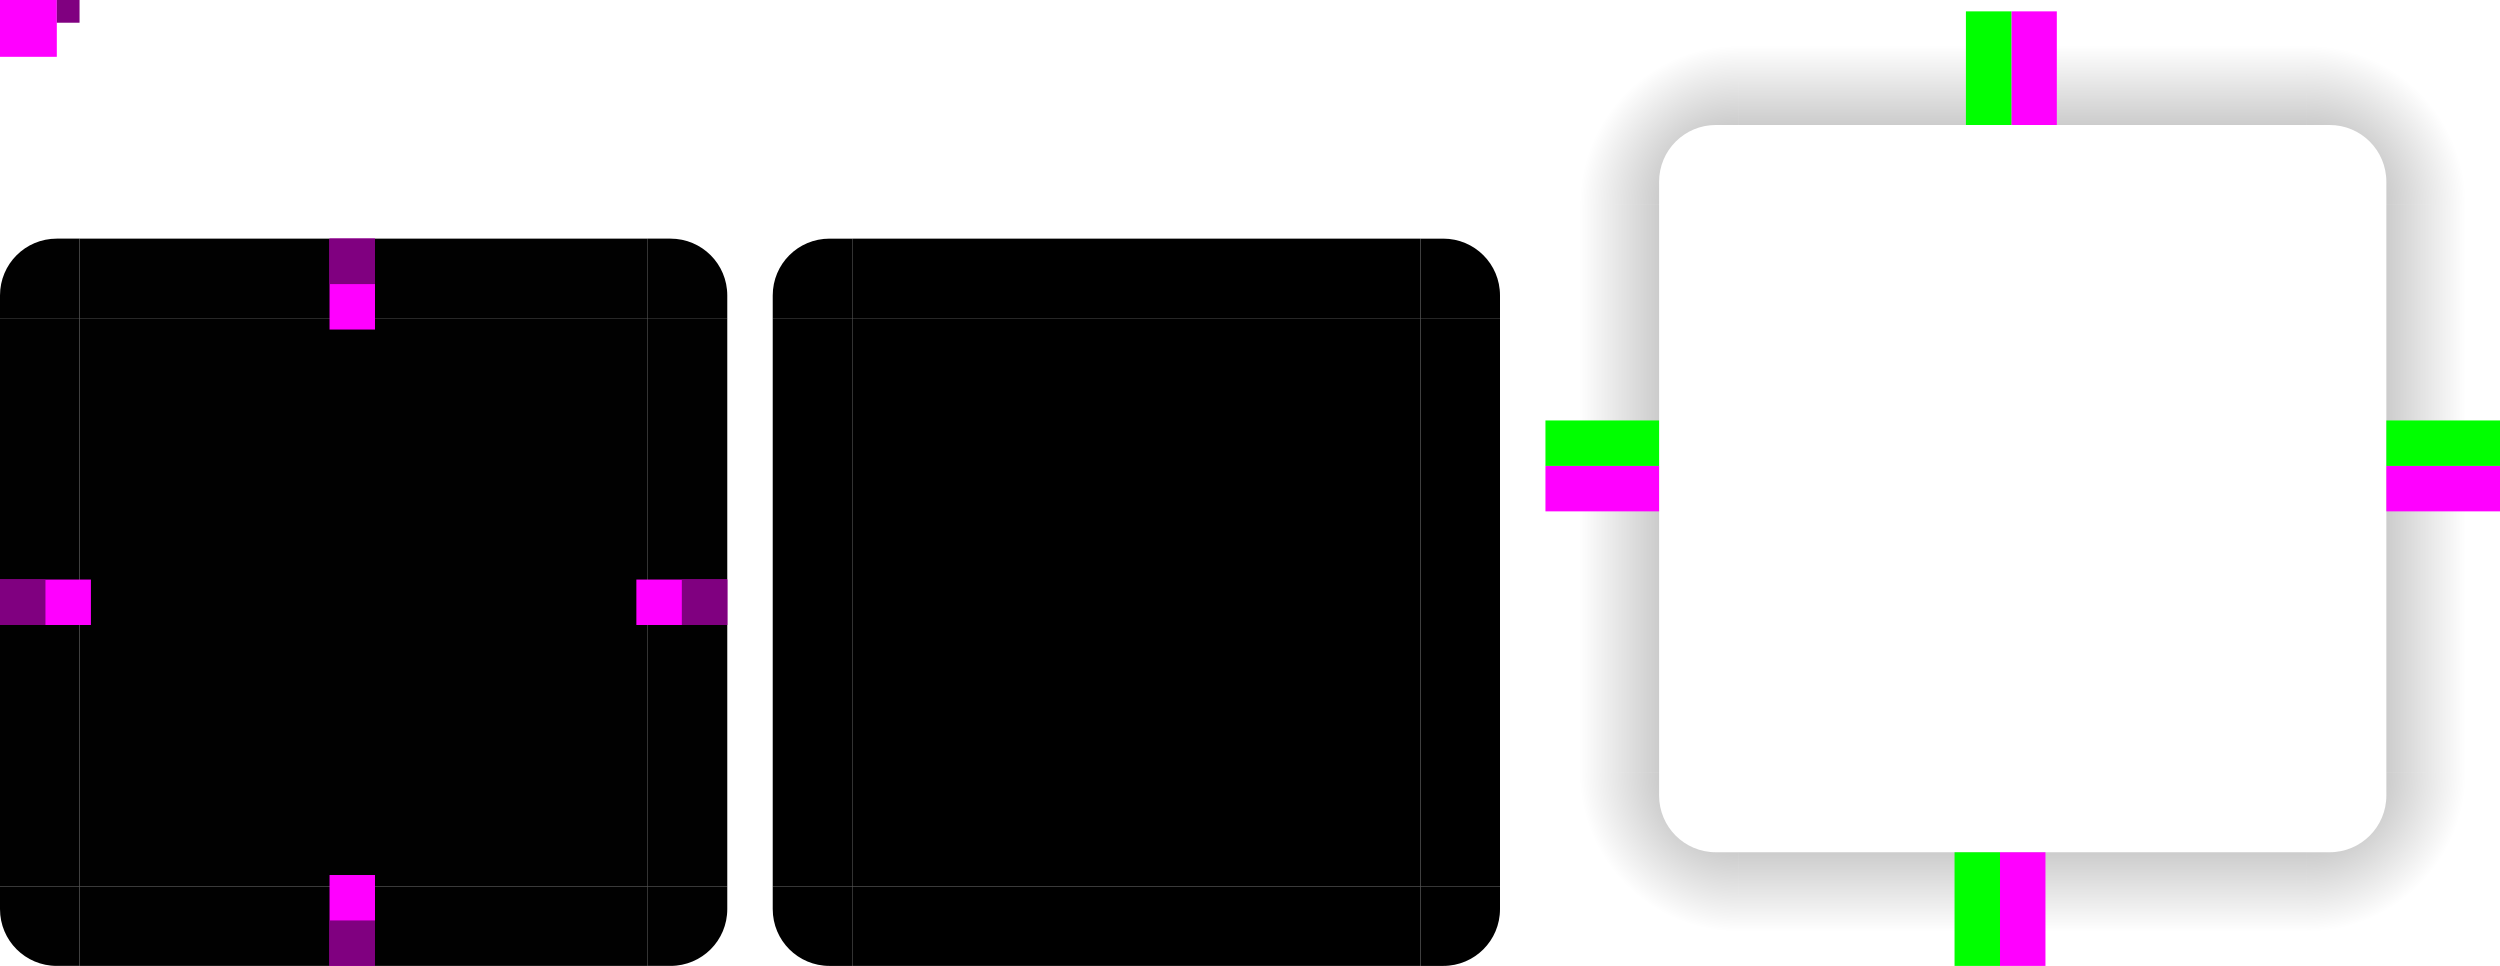
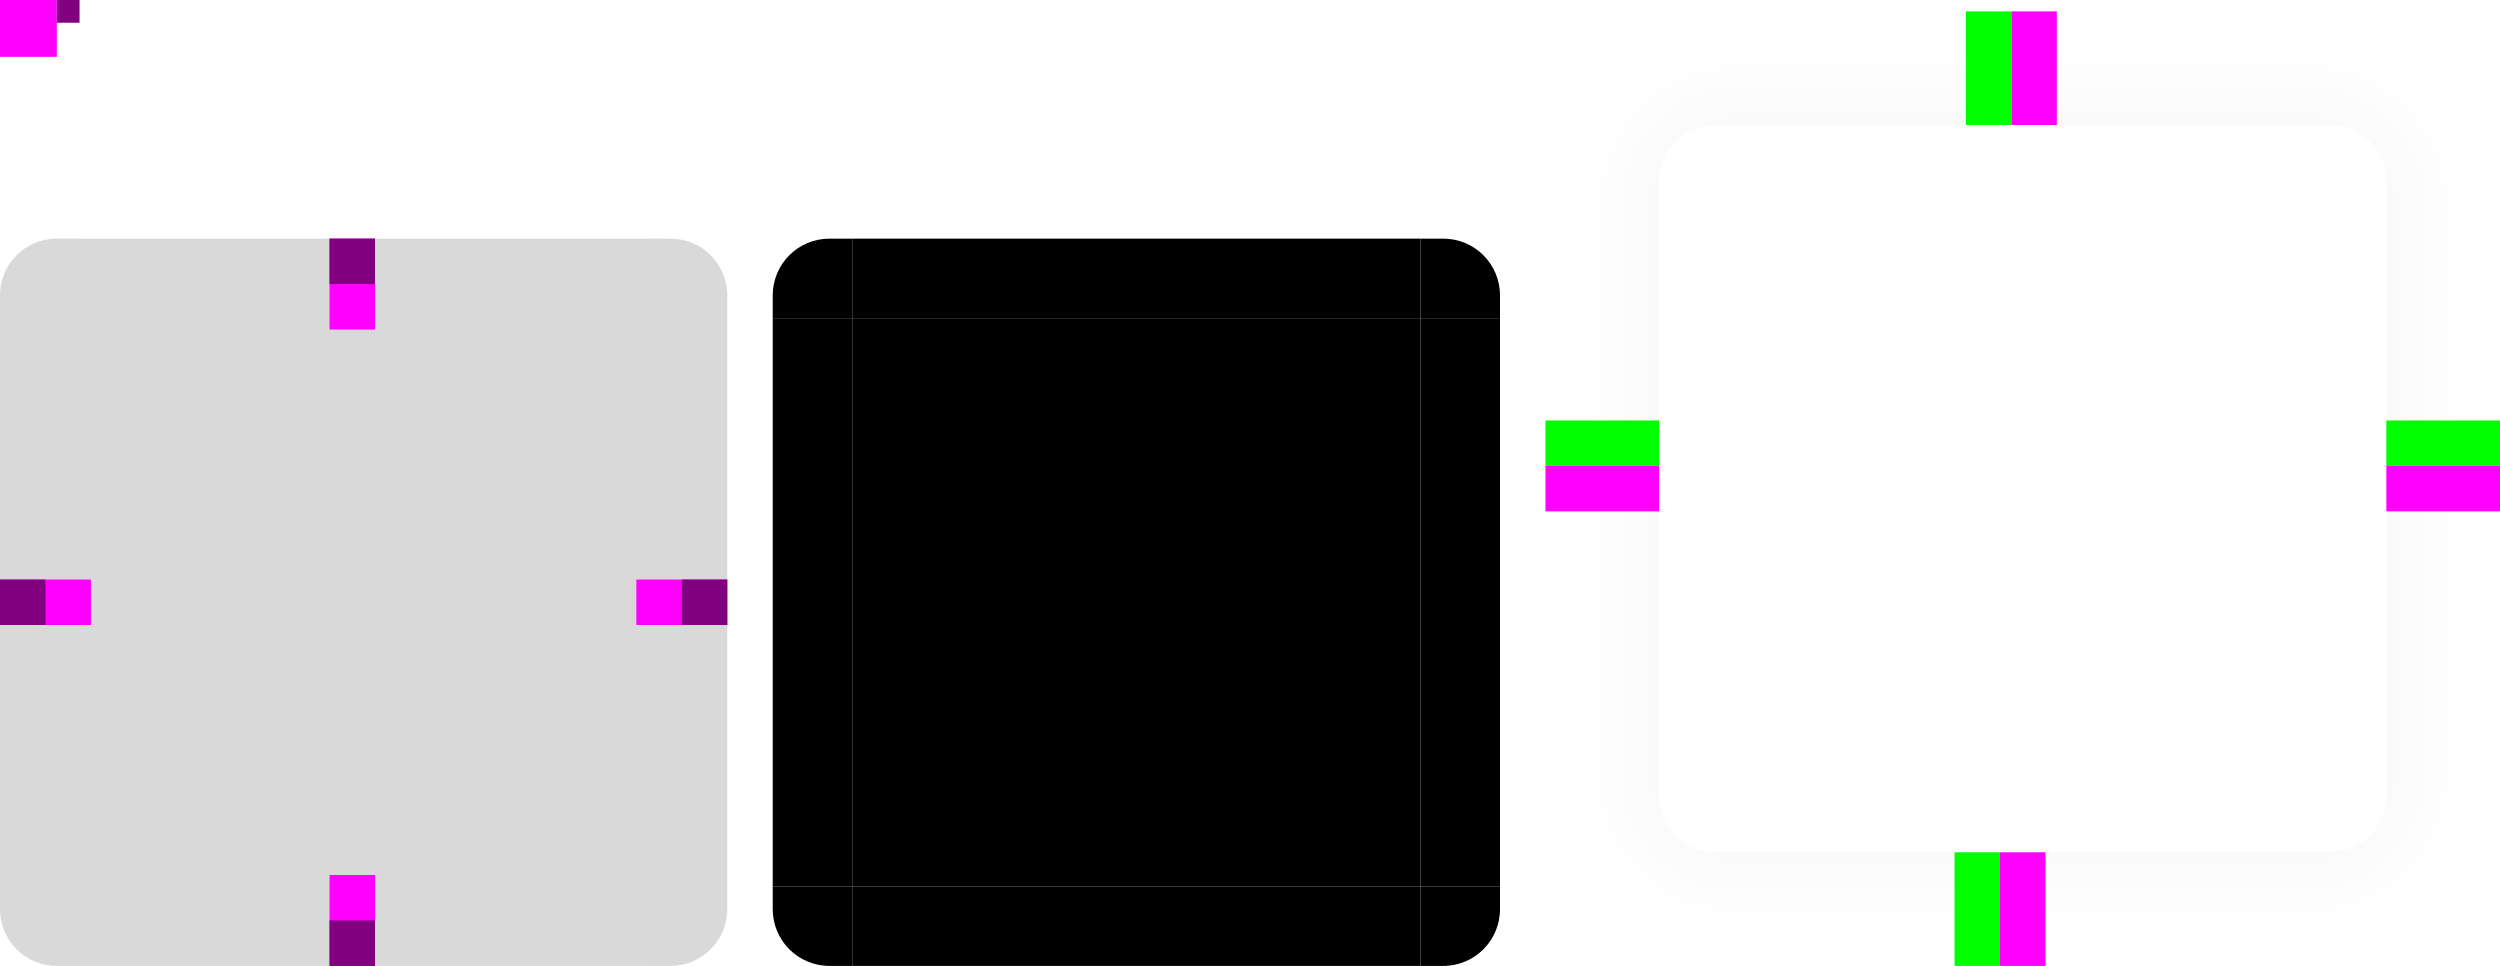
- <svg xmlns="http://www.w3.org/2000/svg" xmlns:xlink="http://www.w3.org/1999/xlink" width="220" height="85" version="1">
-   <defs>
+ <svg xmlns="http://www.w3.org/2000/svg" xmlns:xlink="http://www.w3.org/1999/xlink" width="220" height="85" version="1" id="svg16">
+   <defs id="defs2">
    <linearGradient id="linearGradient905">
-       <stop style="stop-color:#000000;stop-opacity:0.4" offset="0" />
-       <stop style="stop-color:#000000;stop-opacity:0" offset="1" />
+       <stop style="stop-color:#000000;stop-opacity:0.4" offset="0" id="stop1" />
+       <stop style="stop-color:#000000;stop-opacity:0" offset="1" id="stop2" />
    </linearGradient>
    <radialGradient id="radialGradient4263" cx="984" cy="905.362" r="8.5" fx="984" fy="905.362" gradientTransform="matrix(-1.647069,-5.6461859e-8,5.6464468e-8,-1.647145,1773.715,1559.262)" gradientUnits="userSpaceOnUse" xlink:href="#linearGradient905" />
    <linearGradient id="linearGradient4259" x1="83.6" x2="83.6" y1="-969.362" y2="-955.363" gradientTransform="matrix(0.7142857,0,0,1,-317.7143,1250.362)" gradientUnits="userSpaceOnUse" xlink:href="#linearGradient905" />
    <radialGradient id="radialGradient3382" cx="984" cy="905.362" r="8.5" fx="984" fy="905.362" gradientTransform="matrix(2.3679458e-6,1.647177,-1.647023,2.367725e-6,1694.15,-1552.825)" gradientUnits="userSpaceOnUse" xlink:href="#linearGradient905" />
    <linearGradient id="linearGradient4452" x1="-260" x2="-260" y1="281" y2="295" gradientUnits="userSpaceOnUse" xlink:href="#linearGradient905" />
    <radialGradient id="radialGradient4255" cx="982.909" cy="906.453" r="8.5" fx="982.909" fy="906.453" gradientTransform="matrix(1.647068,-3.771647e-6,3.7713134e-6,1.646922,-1415.921,-1474.855)" gradientUnits="userSpaceOnUse" xlink:href="#linearGradient905" />
    <radialGradient id="radialGradient4275" cx="984" cy="905.362" r="8.5" fx="984" fy="905.362" gradientTransform="matrix(3.2745726e-6,-1.646935,1.647045,3.2747911e-6,-1338.175,1638.58)" gradientUnits="userSpaceOnUse" xlink:href="#linearGradient905" />
    <linearGradient id="linearGradient4385" x1="83.6" x2="83.6" y1="-969.362" y2="-955.362" gradientTransform="matrix(0.7142857,0,0,1,-317.7143,1250.362)" gradientUnits="userSpaceOnUse" xlink:href="#linearGradient905" />
    <linearGradient id="linearGradient4387" x1="83.6" x2="83.6" y1="-969.362" y2="-955.361" gradientTransform="matrix(0.7142857,0,0,1,-317.7143,1250.362)" gradientUnits="userSpaceOnUse" xlink:href="#linearGradient905" />
  </defs>
-   <path id="shadow-topleft" style="fill:url(#radialGradient4275)" d="m 136,17.999 h 10 v -2 c 0,-2.77 2.23,-5 5,-5 h 2 V 0.999 h -17 z" />
-   <g id="shadow-left" transform="matrix(-1,0,0,1,434,-239.001)">
-     <rect style="fill:url(#linearGradient4385)" width="50" height="10" x="-307" y="288" transform="rotate(-90)" />
-     <rect style="opacity:0.001" width="7" height="1" x="278" y="257" transform="translate(3,2)" />
+   <path id="shadow-topleft" style="fill:url(#radialGradient4275);opacity:0.1" d="m 136,17.999 h 10 v -2 c 0,-2.77 2.23,-5 5,-5 h 2 V 0.999 h -17 z" />
+   <g id="shadow-left" transform="matrix(-1,0,0,1,434,-239.001)" style="opacity:0.1">
+     <rect style="fill:url(#linearGradient4385)" width="50" height="10" x="-307" y="288" transform="rotate(-90)" id="rect2" />
+     <rect style="opacity:0.001" width="7" height="1" x="278" y="257" transform="translate(3,2)" id="rect3" />
  </g>
-   <path id="shadow-bottomright" style="fill:url(#radialGradient3382)" d="m 220,67.999 h -10 v 2 c 0,2.77 -2.23,5 -5,5 h -2 v 10 h 17 z" />
-   <g id="shadow-bottom" transform="rotate(90,336.5005,123.4995)">
-     <rect style="fill:url(#linearGradient4387)" width="50" height="10" x="-307" y="288" transform="rotate(-90)" />
-     <rect style="opacity:0.001" width="7" height="1" x="278" y="257" transform="translate(3,2)" />
+   <path id="shadow-bottomright" style="fill:url(#radialGradient3382);opacity:0.1" d="m 220,67.999 h -10 v 2 c 0,2.77 -2.23,5 -5,5 h -2 v 10 h 17 z" />
+   <g id="shadow-bottom" transform="rotate(90,336.5005,123.4995)" style="opacity:0.1">
+     <rect style="fill:url(#linearGradient4387)" width="50" height="10" x="-307" y="288" transform="rotate(-90)" id="rect4" />
+     <rect style="opacity:0.001" width="7" height="1" x="278" y="257" transform="translate(3,2)" id="rect5" />
  </g>
-   <g id="shadow-right" transform="translate(-77.99998,-239.001)">
-     <rect style="fill:url(#linearGradient4452)" width="50" height="10" x="-307" y="288" transform="rotate(-90)" />
-     <rect style="opacity:0.001" width="7" height="1" x="278" y="257" transform="translate(3,2)" />
+   <g id="shadow-right" transform="translate(-77.99998,-239.001)" style="opacity:0.1">
+     <rect style="fill:url(#linearGradient4452)" width="50" height="10" x="-307" y="288" transform="rotate(-90)" id="rect6" />
+     <rect style="opacity:0.001" width="7" height="1" x="278" y="257" transform="translate(3,2)" id="rect7" />
  </g>
-   <g id="shadow-top" transform="matrix(0,-1,-1,0,460,298.999)">
-     <rect style="fill:url(#linearGradient4259)" width="50" height="10" x="-307" y="288" transform="rotate(-90)" />
-     <rect style="opacity:0.001" width="7" height="1" x="278" y="257" transform="translate(3,2)" />
+   <g id="shadow-top" transform="matrix(0,-1,-1,0,460,298.999)" style="opacity:0.1">
+     <rect style="fill:url(#linearGradient4259)" width="50" height="10" x="-307" y="288" transform="rotate(-90)" id="rect8" />
+     <rect style="opacity:0.001" width="7" height="1" x="278" y="257" transform="translate(3,2)" id="rect9" />
  </g>
-   <path id="shadow-topright" style="fill:url(#radialGradient4255)" d="M 203,0.999 V 10.999 h 2 c 2.77,0 5,2.23 5,5 v 2 h 10 V 0.999 Z" />
-   <path id="shadow-bottomleft" style="fill:url(#radialGradient4263)" d="m 153,84.999 v -10 h -2 c -2.77,0 -5,-2.23 -5,-5 v -2 h -10 v 17 z" />
-   <rect id="center" style="fill:#010101" width="50" height="50" x="7" y="28" />
+   <path id="shadow-topright" style="fill:url(#radialGradient4255);opacity:0.1" d="M 203,0.999 V 10.999 h 2 c 2.77,0 5,2.23 5,5 v 2 h 10 V 0.999 Z" />
+   <path id="shadow-bottomleft" style="fill:url(#radialGradient4263);opacity:0.1" d="m 153,84.999 v -10 h -2 c -2.77,0 -5,-2.23 -5,-5 v -2 h -10 v 17 z" />
+   <rect id="center" style="fill:#010101;fill-opacity:0.15" width="50" height="50" x="7" y="28" />
  <g id="topleft" transform="translate(-183,-231.0008)">
-     <path style="fill:#010101" d="m 190,252 v 7 h -7 v -2 c 0,-2.77 2.23,-5 5,-5 z" />
+     <path style="fill:#010101;fill-opacity:0.15" d="m 190,252 v 7 h -7 v -2 c 0,-2.77 2.23,-5 5,-5 z" id="path9" />
  </g>
  <g id="left" transform="translate(-183,-231.0008)">
-     <path style="fill:#010101" d="m 183,259 v 50 l 7,10e-6 v -50 z" />
+     <path style="fill:#010101;fill-opacity:0.15" d="m 183,259 v 50 l 7,10e-6 v -50 z" id="path10" />
  </g>
  <g id="right" transform="translate(-183,-231.0008)">
-     <path style="fill:#010101" d="m 247,259 v 50 l -7,10e-6 v -50 z" />
+     <path style="fill:#010101;fill-opacity:0.15" d="m 247,259 v 50 l -7,10e-6 v -50 z" id="path11" />
  </g>
  <g id="bottomleft" transform="translate(-183,-231.0009)">
-     <path style="fill:#010101" d="m 190,316 v -7 h -7 v 2 c 0,2.77 2.23,5 5,5 z" />
+     <path style="fill:#010101;fill-opacity:0.15" d="m 190,316 v -7 h -7 v 2 c 0,2.77 2.23,5 5,5 z" id="path12" />
  </g>
  <g id="bottom" transform="translate(-183,-231.001)">
-     <path style="fill:#010101" d="M 190,316 H 240 v -7 h -50 z" />
+     <path style="fill:#010101;fill-opacity:0.15" d="M 190,316 H 240 v -7 h -50 z" id="path13" />
  </g>
  <g id="bottomright" transform="translate(-183,-231.0009)">
-     <path style="fill:#010101" d="m 240,316 v -7 h 7 v 2 c 0,2.77 -2.23,5 -5,5 z" />
+     <path style="fill:#010101;fill-opacity:0.15" d="m 240,316 v -7 h 7 v 2 c 0,2.77 -2.23,5 -5,5 z" id="path14" />
  </g>
  <g id="topright" transform="translate(-183,-231.0008)">
-     <path style="fill:#010101" d="m 240,252 v 7 h 7 v -2 c 0,-2.77 -2.23,-5 -5,-5 z" />
+     <path style="fill:#010101;fill-opacity:0.15" d="m 240,252 v 7 h 7 v -2 c 0,-2.77 -2.23,-5 -5,-5 z" id="path15" />
  </g>
  <g id="top" transform="translate(-183,-231.0008)">
-     <path style="fill:#010101" d="M 190,252 H 240 v 7 h -50 z" />
+     <path style="fill:#010101;fill-opacity:0.15" d="M 190,252 H 240 v 7 h -50 z" id="path16" />
  </g>
  <rect id="shadow-hint-right-margin" style="fill:#ff00ff" width="10" height="4" x="210" y="41" />
  <rect id="shadow-hint-bottom-margin" style="fill:#ff00ff" width="4" height="10" x="176" y="75" />
  <rect id="shadow-hint-left-margin" style="fill:#ff00ff" width="10" height="4" x="136" y="41" />
  <rect id="shadow-hint-top-margin" style="fill:#ff00ff" width="4" height="10" x="177" y="1" />
  <rect id="mask-center" width="50" height="50" x="75" y="28" />
  <path id="mask-topleft" d="m 75,21 v 7 h -7 v -2 c 0,-2.77 2.23,-5 5,-5 z" />
  <path id="mask-left" d="m 68,28 v 50 l 7,1e-5 v -50 z" />
  <path id="mask-right" d="m 132,28 v 50 l -7,1e-5 v -50 z" />
  <path id="mask-bottomleft" d="m 75,85 v -7 h -7 v 2 c 0,2.77 2.23,5 5,5 z" />
  <path id="mask-bottom" d="m 75,85 h 50 v -7 H 75 Z" />
  <path id="mask-bottomright" d="m 125,85 v -7 h 7 v 2 c 0,2.77 -2.23,5 -5,5 z" />
  <path id="mask-topright" d="m 125,21 v 7 h 7 v -2 c 0,-2.77 -2.23,-5 -5,-5 z" />
  <path id="mask-top" d="m 75,21 h 50 v 7 H 75 Z" />
  <rect id="hint-tile-center" style="fill:#ff00ff" width="5" height="5" x="0" y="0" />
  <rect id="shadow-center" style="fill:none" width="50" height="50" x="153" y="18.06" />
  <rect id="shadow-hint-top-inset" style="fill:#00ff00" width="4" height="10" x="172" y="75" />
  <rect id="shadow-hint-bottom-inset" style="fill:#00ff00" width="4" height="10" x="173" y="1" />
  <rect id="shadow-hint-right-inset" style="fill:#00ff00" width="4" height="10" x="37" y="-220" transform="rotate(90)" />
  <rect id="shadow-hint-left-inset" style="fill:#00ff00" width="4" height="10" x="37" y="-146" transform="rotate(90)" />
  <rect id="thick-hint-top-margin" style="fill:#ff00ff" width="4" height="8" x="29" y="21" />
  <rect id="thick-hint-bottom-margin" style="fill:#ff00ff" width="4" height="8" x="29" y="77" />
  <rect id="thick-hint-right-margin" style="fill:#ff00ff" width="4" height="8" x="51" y="-64" transform="rotate(90)" />
  <rect id="thick-hint-left-margin" style="fill:#ff00ff" width="4" height="8" x="51" y="-8" transform="rotate(90)" />
  <rect id="thick-center" style="fill:#800080" width="2" height="2" x="5" y="0" />
  <rect id="hint-top-margin" style="fill:#800080" width="4" height="4" x="29" y="21" />
  <rect id="hint-bottom-margin" style="fill:#800080" width="4" height="4" x="29" y="81" />
  <rect id="hint-left-margin" style="fill:#800080" width="4" height="4" x="0" y="51" />
  <rect id="hint-right-margin" style="fill:#800080" width="4" height="4" x="60" y="51" />
</svg>
